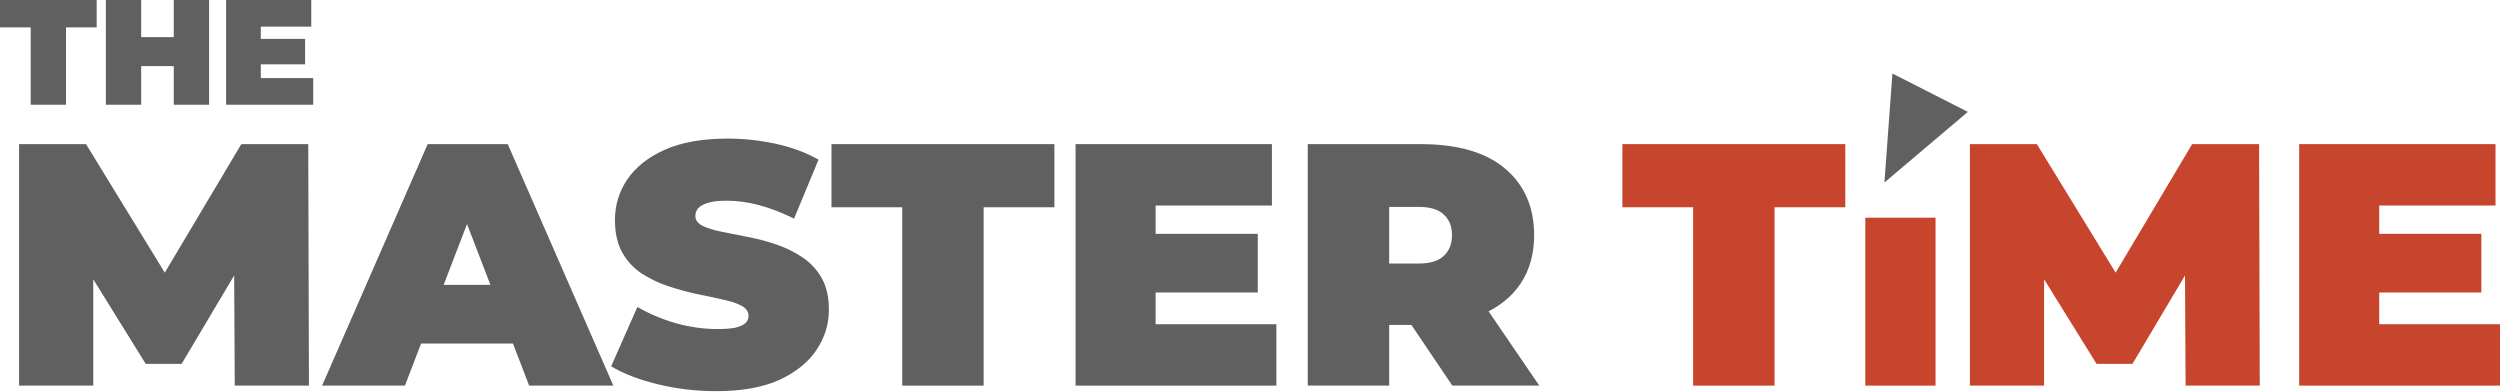
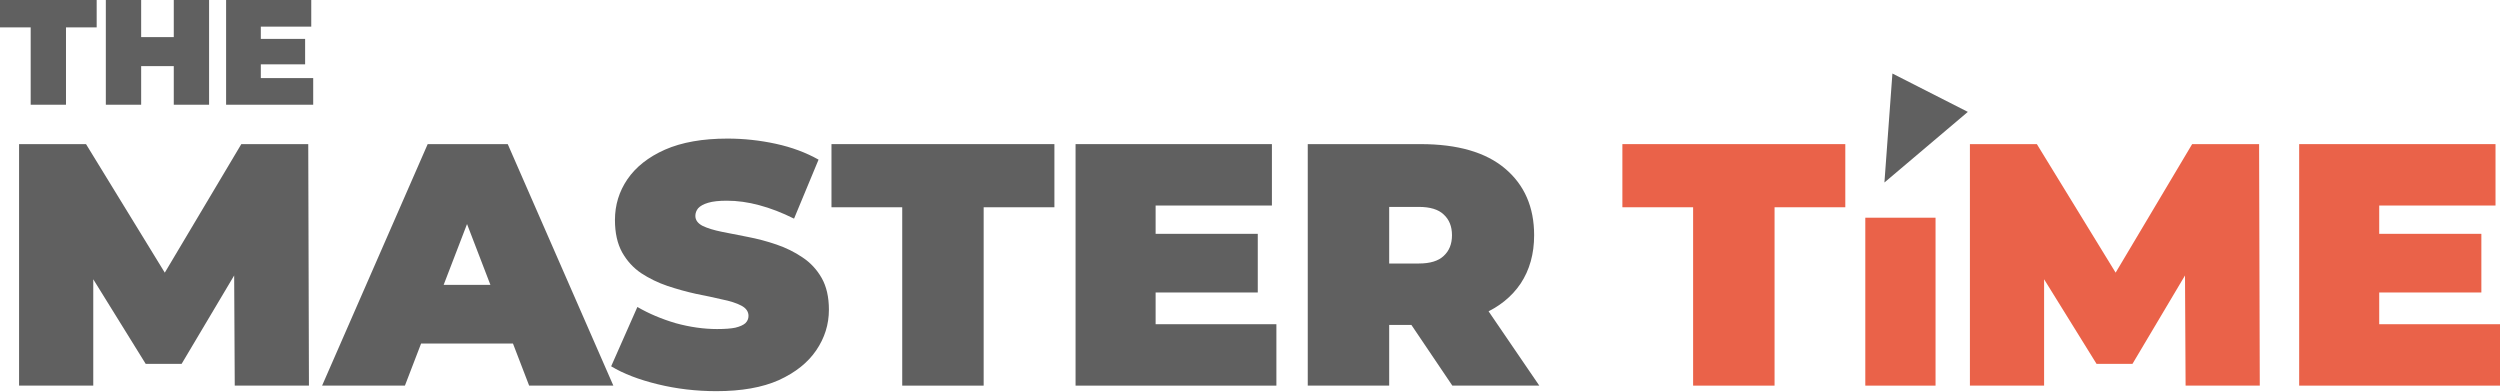
<svg xmlns="http://www.w3.org/2000/svg" width="147" height="23" viewBox="0 0 147 23" fill="none">
  <path d="M1.804 6.158V1.61H0V0H5.684V1.61H3.88V6.158H1.804Z" fill="#606060" />
  <path d="M10.218 6.158V0H12.294V6.158H10.218ZM6.223 6.158V0H8.3V6.158H6.223ZM8.159 3.888V2.182H10.359V3.888H8.159Z" fill="#606060" />
  <path d="M13.295 6.158V0H18.302V1.566H15.336V4.592H18.416V6.158H13.295ZM15.195 3.783V2.287H17.941V3.783H15.195Z" fill="#606060" />
  <path d="M1.121 22.675V8.474H5.058L10.739 17.745H8.67L14.189 8.474H18.125L18.166 22.675H13.803L13.763 15.047H14.453L10.678 21.397H8.568L4.632 15.047H5.484V22.675H1.121Z" fill="#606060" />
  <path d="M18.939 22.675L25.148 8.474H29.855L36.065 22.675H31.114L26.528 10.746H28.395L23.809 22.675H18.939ZM22.632 20.2L23.849 16.751H30.383L31.601 20.2H22.632Z" fill="#606060" />
  <path d="M42.125 23C40.934 23 39.785 22.865 38.675 22.594C37.566 22.324 36.653 21.972 35.936 21.539L37.478 18.05C38.154 18.442 38.905 18.76 39.73 19.003C40.569 19.233 41.381 19.348 42.165 19.348C42.625 19.348 42.984 19.321 43.241 19.267C43.511 19.2 43.708 19.111 43.829 19.003C43.951 18.882 44.012 18.74 44.012 18.577C44.012 18.32 43.87 18.117 43.586 17.969C43.302 17.82 42.923 17.698 42.449 17.604C41.989 17.495 41.482 17.387 40.928 17.279C40.373 17.157 39.812 17.002 39.243 16.812C38.689 16.623 38.175 16.373 37.701 16.062C37.241 15.751 36.869 15.345 36.585 14.844C36.301 14.33 36.159 13.695 36.159 12.937C36.159 12.058 36.403 11.26 36.89 10.543C37.39 9.813 38.127 9.232 39.101 8.799C40.089 8.366 41.313 8.149 42.774 8.149C43.734 8.149 44.681 8.251 45.615 8.454C46.548 8.657 47.387 8.968 48.131 9.387L46.69 12.856C45.987 12.505 45.304 12.241 44.641 12.065C43.992 11.889 43.356 11.801 42.733 11.801C42.274 11.801 41.908 11.842 41.638 11.923C41.367 12.004 41.171 12.112 41.049 12.248C40.941 12.383 40.887 12.532 40.887 12.694C40.887 12.937 41.029 13.133 41.313 13.282C41.597 13.418 41.969 13.533 42.429 13.627C42.903 13.722 43.417 13.823 43.971 13.931C44.539 14.04 45.101 14.188 45.655 14.378C46.21 14.567 46.717 14.817 47.177 15.128C47.651 15.44 48.029 15.845 48.314 16.346C48.598 16.846 48.74 17.468 48.74 18.212C48.74 19.078 48.489 19.876 47.989 20.606C47.502 21.323 46.771 21.904 45.797 22.351C44.824 22.784 43.599 23 42.125 23Z" fill="#606060" />
  <path d="M53.051 22.675V12.187H48.891V8.474H61.999V12.187H57.839V22.675H53.051Z" fill="#606060" />
  <path d="M63.243 22.675V8.474H74.788V12.085H67.95V19.064H75.052V22.675H63.243ZM67.626 17.198V13.749H73.957V17.198H67.626Z" fill="#606060" />
  <path d="M76.896 22.675V8.474H83.531C85.709 8.474 87.366 8.954 88.502 9.915C89.638 10.875 90.207 12.18 90.207 13.83C90.207 14.925 89.943 15.872 89.415 16.67C88.888 17.455 88.137 18.057 87.163 18.476C86.203 18.895 85.059 19.105 83.734 19.105H79.554L81.684 17.137V22.675H76.896ZM85.398 22.675L81.908 17.502H86.98L90.511 22.675H85.398ZM81.684 17.664L79.554 15.494H83.429C84.092 15.494 84.579 15.345 84.89 15.047C85.215 14.75 85.377 14.344 85.377 13.83C85.377 13.316 85.215 12.91 84.89 12.613C84.579 12.315 84.092 12.166 83.429 12.166H79.554L81.684 9.996V17.664Z" fill="#606060" />
-   <path d="M99.555 22.675V12.187H95.396V8.474H108.504V12.187H104.344V22.675H99.555Z" fill="#c7452c" />
-   <path d="M115.831 22.675V8.474H119.767L125.449 17.745H123.379L128.898 8.474H132.835L132.875 22.675H128.513L128.472 15.047H129.162L125.388 21.397H123.278L119.341 15.047H120.193V22.675H115.831Z" fill="#c7452c" />
-   <path d="M135.191 22.675V8.474H146.736V12.085H139.898V19.064H147V22.675H135.191ZM139.573 17.198V13.749H145.904V17.198H139.573Z" fill="#c7452c" />
+   <path d="M99.555 22.675V12.187H95.396V8.474H108.504V12.187H104.344V22.675H99.555Z" fill="#EA6249" />
+   <path d="M115.831 22.675V8.474H119.767L125.449 17.745H123.379L128.898 8.474H132.835L132.875 22.675H128.513L128.472 15.047H129.162L125.388 21.397H123.278L119.341 15.047H120.193V22.675H115.831Z" fill="#EA6249" />
+   <path d="M135.191 22.675V8.474H146.736V12.085H139.898V19.064H147V22.675H135.191ZM139.573 17.198V13.749H145.904V17.198H139.573Z" fill="#EA6249" />
  <path d="M110.804 10.731L111.274 4.323L115.709 6.579L110.804 10.731Z" fill="#606060" />
-   <path d="M109.68 12.801H113.81V22.675H109.68V12.801Z" fill="#c7452c" />
+   <path d="M109.68 12.801H113.81V22.675H109.68V12.801Z" fill="#EA6249" />
</svg>
